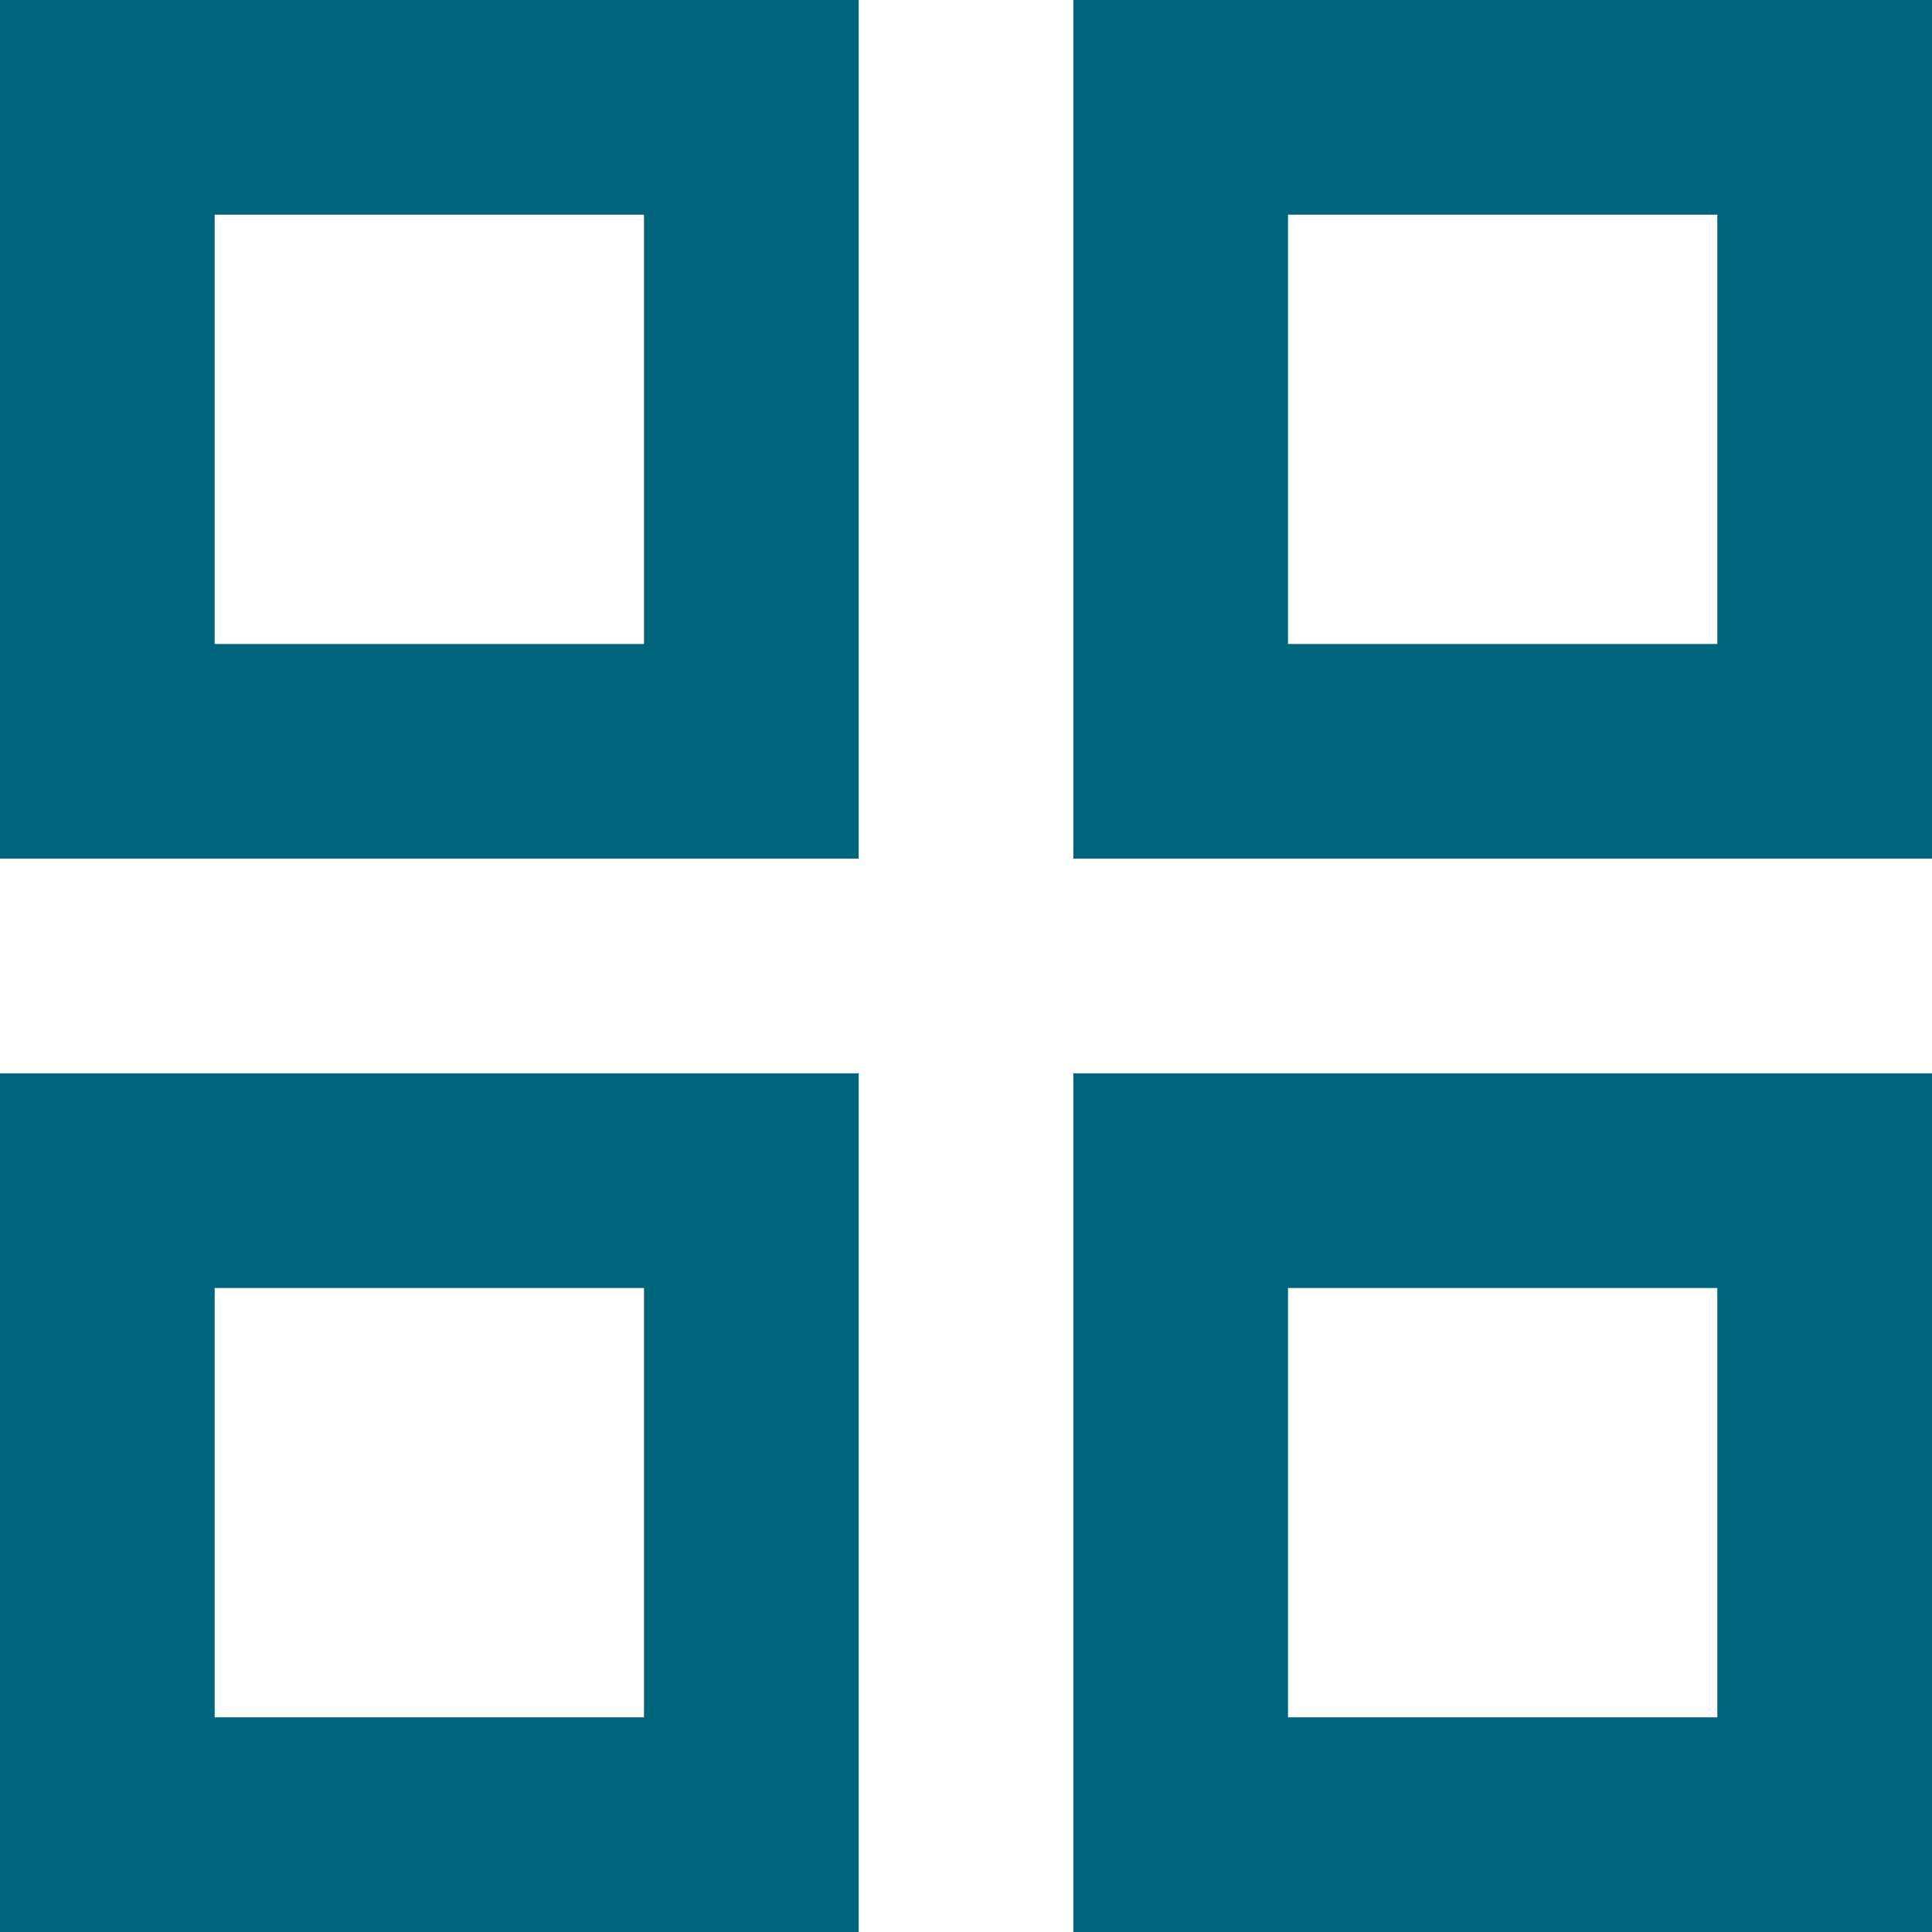
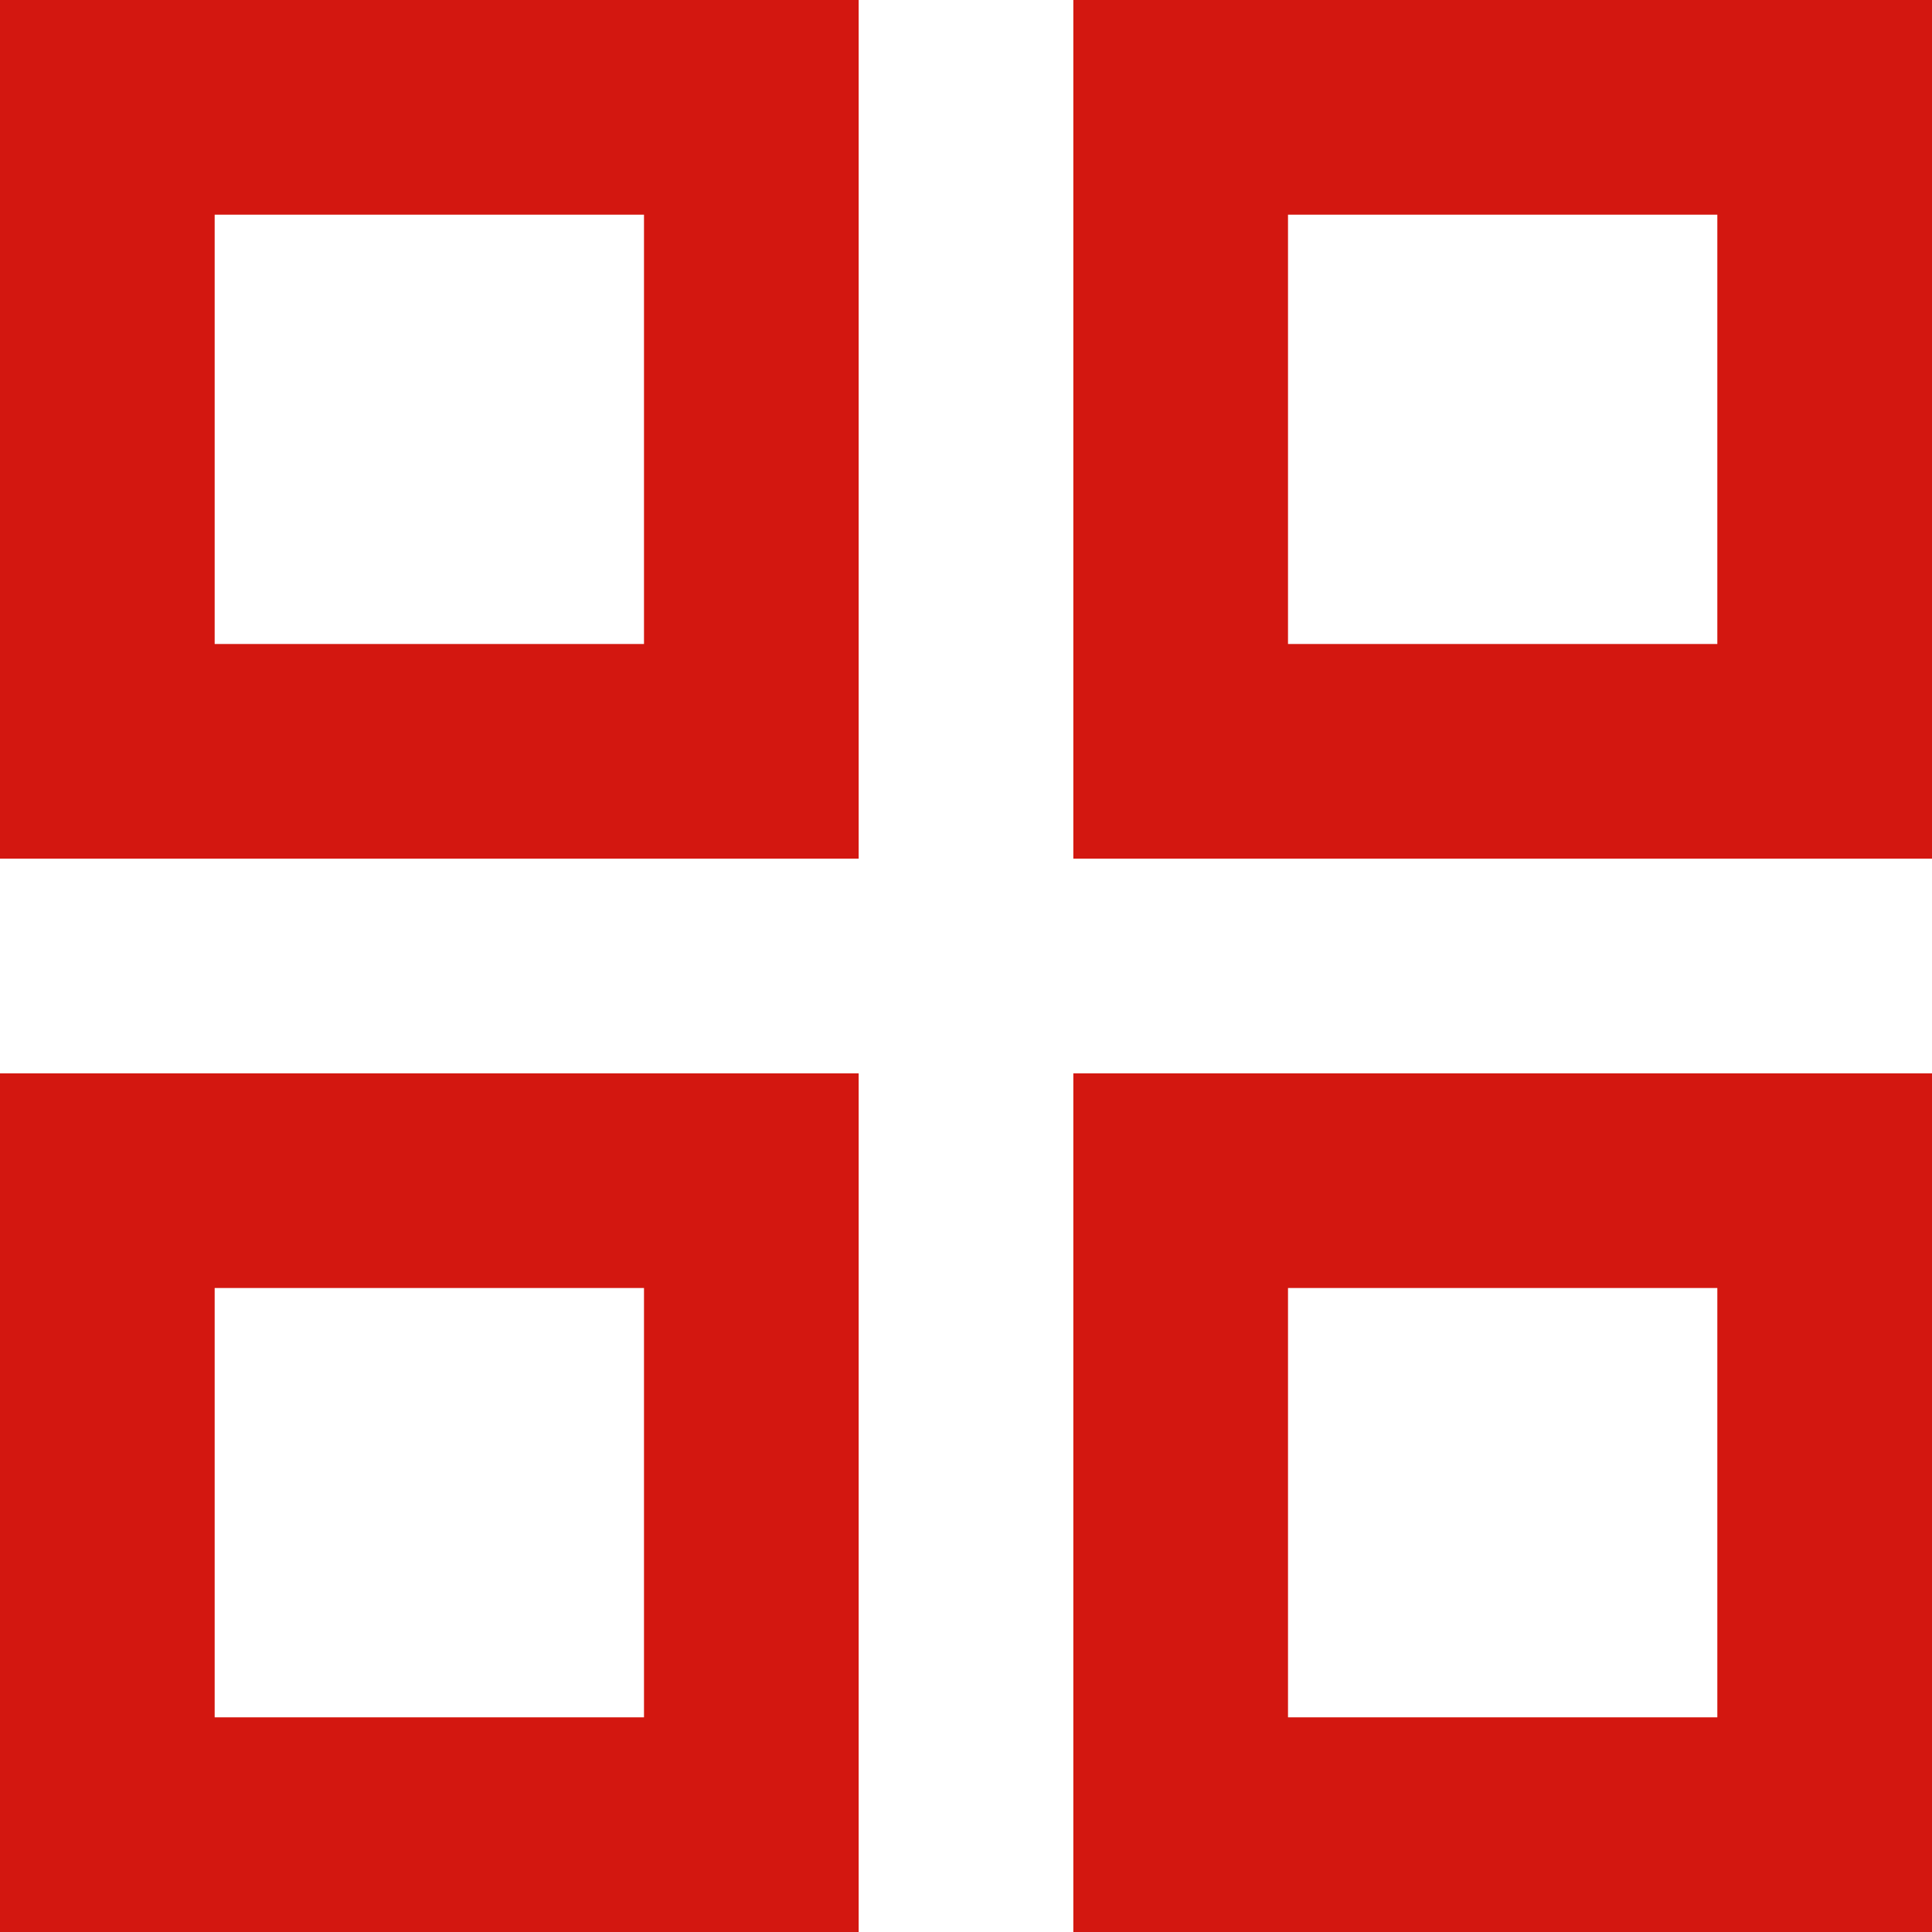
<svg xmlns="http://www.w3.org/2000/svg" width="18" height="18" viewBox="0 0 18 18" fill="none">
-   <path d="M0 8V0H8V8H0ZM0 18V10H8V18H0ZM10 8V0H18V8H10ZM10 18V10H18V18H10ZM2 6H6V2H2V6ZM12 6H16V2H12V6ZM12 16H16V12H12V16ZM2 16H6V12H2V16Z" fill="#00647D" />
+   <path d="M0 8V0H8V8H0ZM0 18V10H8V18H0ZM10 8V0H18V8H10ZM10 18V10H18V18H10ZM2 6H6V2H2V6ZM12 6H16V2H12V6ZM12 16H16V12H12V16ZM2 16H6V12H2V16Z" fill="#D31710" />
</svg>
